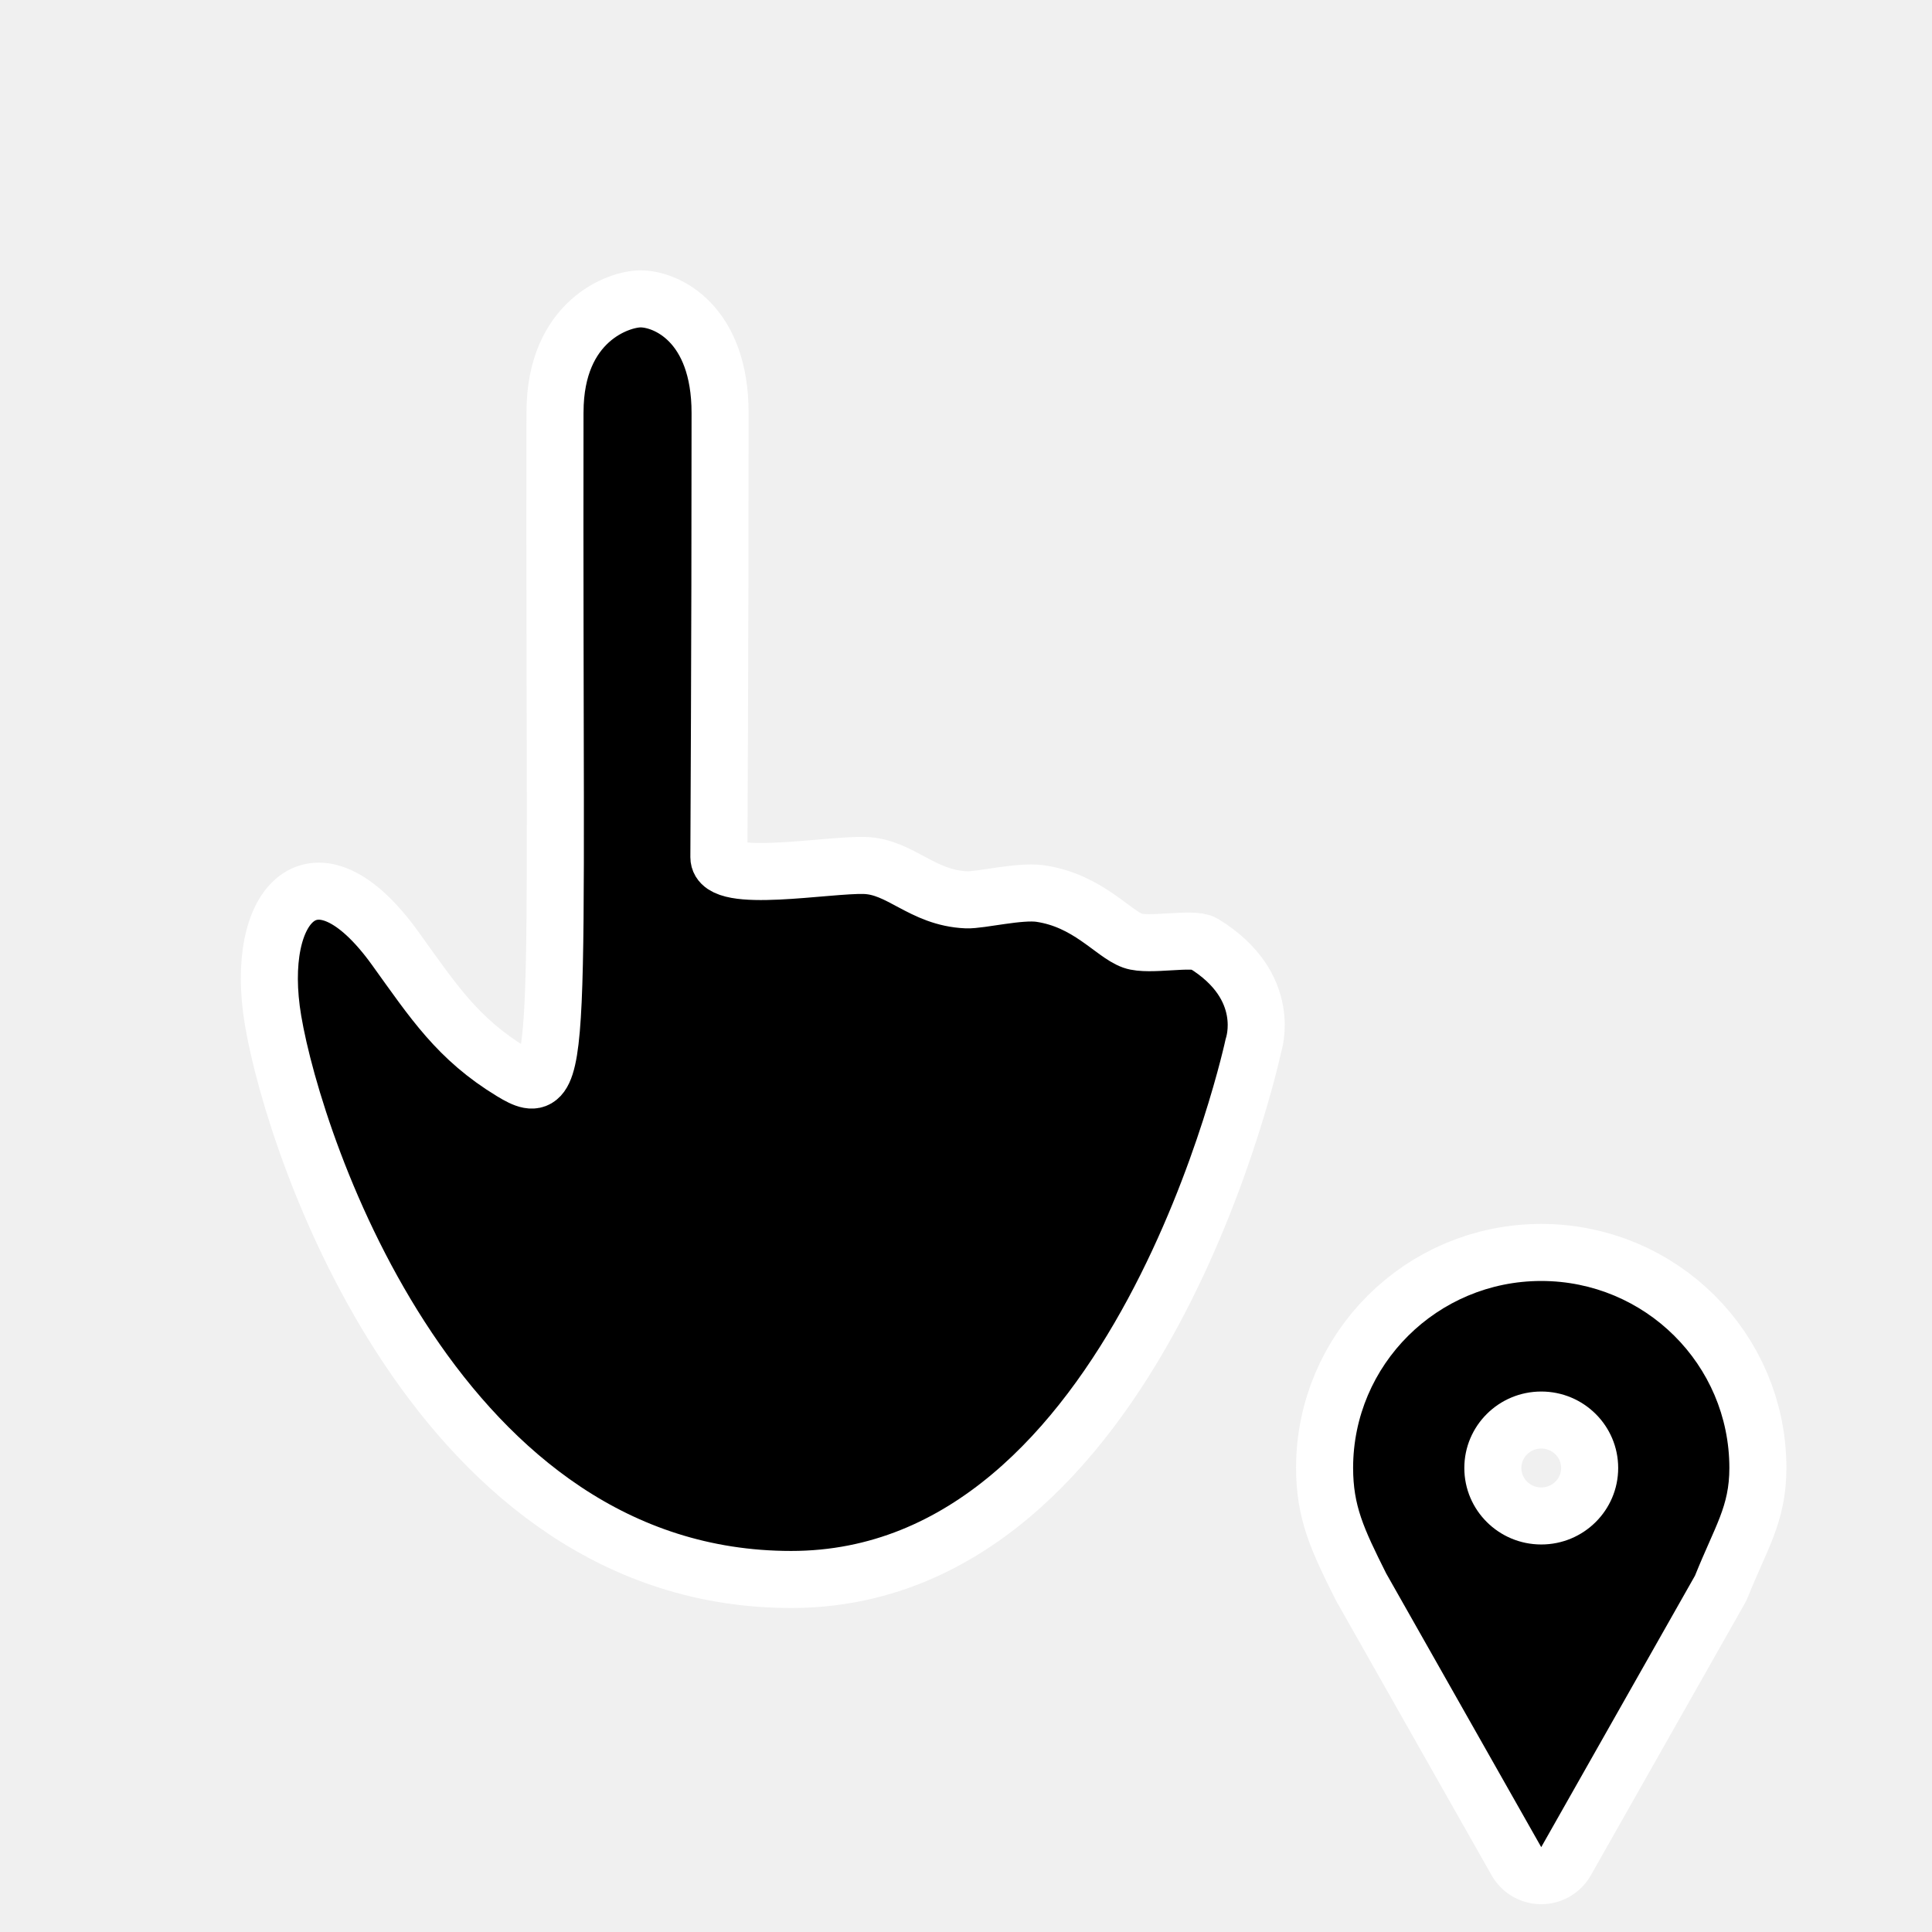
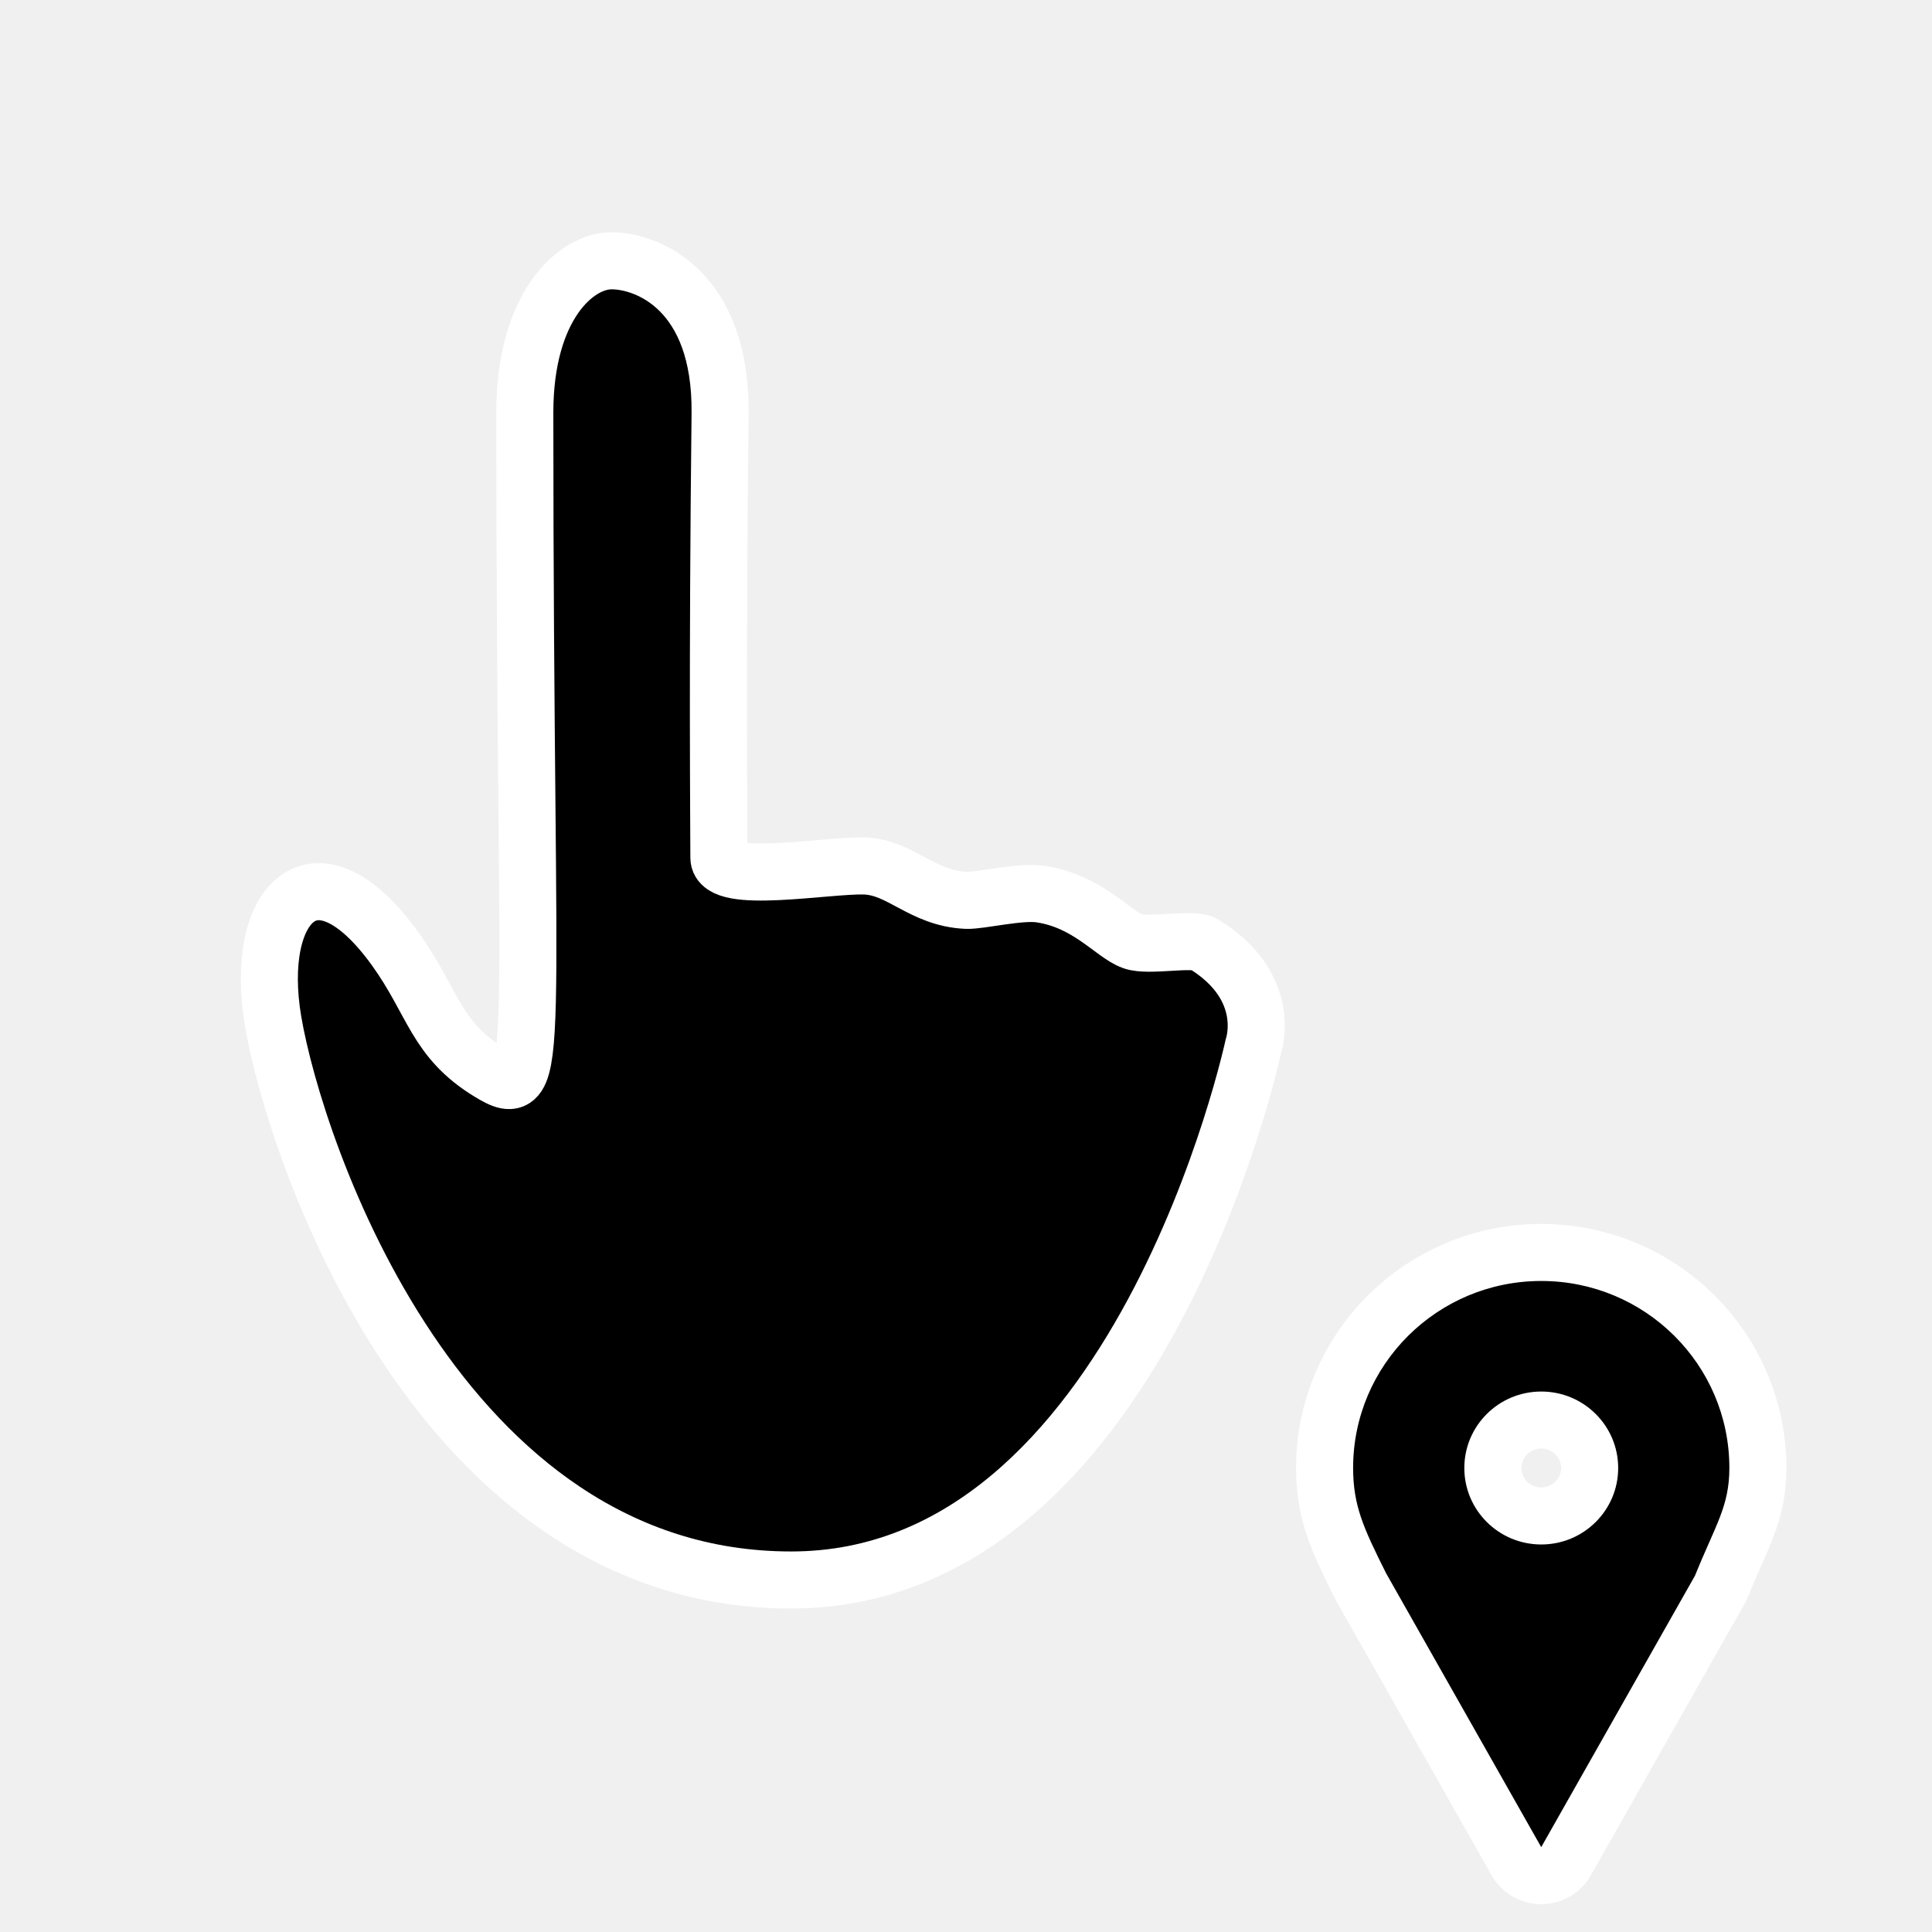
<svg xmlns="http://www.w3.org/2000/svg" width="256" height="256" viewBox="0 0 67.733 67.733" version="1.1" id="svg1">
  <defs id="defs1" />
  <g id="layer1">
-     <g id="path1" />
+     <g id="path1" style="fill:#ffffff;stroke:#000000" />
    <path id="path4" style="fill:#000000;stroke:#ffffff;stroke-width:4;stroke-linecap:square;stroke-linejoin:round;stroke-dasharray:none;paint-order:stroke markers fill" d="m 54.034,44.909 c -3.643,2.29e-4 -6.596,2.936 -6.596,6.557 0.004,1.319 0.353,2.085 1.158,3.693 l 5.437,9.599 5.391,-9.518 c 0.72,-1.783 1.204,-2.423 1.205,-3.774 9.3e-5,-3.622 -2.953,-6.557 -6.596,-6.557 z m 0,3.876 c 1.49,-1.86e-4 2.697,1.2 2.697,2.681 1.87e-4,1.481 -1.208,2.682 -2.697,2.681 -1.49,-1.35e-4 -2.697,-1.201 -2.697,-2.681 1.37e-4,-1.481 1.207,-2.681 2.697,-2.681 z" />
-     <path style="fill:#000000;stroke:#ffffff;stroke-width:2;stroke-linecap:round;stroke-linejoin:round;stroke-dasharray:none;paint-order:markers fill stroke" d="m 19.457,14.445 c -0.038,23.038 0.375,24.282 -1.519,23.129 -1.894,-1.153 -2.741,-2.461 -4.082,-4.325 -2.817,-3.914 -4.977,-1.577 -4.282,2.529 0.773,4.571 5.821,19.596 18.163,19.596 12.22,0 16.208,-18.728 16.208,-18.728 0,0 0.715,-2.061 -1.747,-3.568 -0.376,-0.23 -1.922,0.105 -2.488,-0.097 -0.697,-0.249 -1.565,-1.407 -3.236,-1.654 -0.725,-0.107 -2.114,0.24 -2.59,0.22 -1.57,-0.068 -2.309,-1.166 -3.573,-1.205 -1.301,-0.04 -5.108,0.662 -5.108,-0.289 0,-1.166 0.042,-6.672 0.042,-15.575 0,-3.15 -1.883,-4 -2.788,-4 -0.759,0 -2.994,0.766 -2.999,3.967 z" id="path3-4-8" />
+     <path style="fill:#000000;stroke:#ffffff;stroke-width:2;stroke-linecap:round;stroke-linejoin:round;stroke-dasharray:none;paint-order:markers fill stroke" d="m 18.399,14.463 c -6.7e-5,23.038 0.651,24.282 -1.243,23.129 -1.894,-1.153 -1.959,-2.461 -3.3,-4.325 -2.817,-3.914 -4.977,-1.577 -4.282,2.529 0.773,4.571 5.821,19.596 18.163,19.596 12.22,0 16.208,-18.728 16.208,-18.728 0,0 0.715,-2.061 -1.747,-3.568 -0.376,-0.23 -1.922,0.105 -2.488,-0.097 -0.697,-0.249 -1.565,-1.407 -3.236,-1.654 -0.725,-0.107 -2.114,0.24 -2.59,0.22 -1.57,-0.068 -2.309,-1.166 -3.573,-1.205 -1.301,-0.04 -5.108,0.662 -5.108,-0.289 0,-1.166 -0.059,-6.672 0.042,-15.575 0.049,-4.311 -2.538,-5.353 -3.804,-5.353 -1.266,0 -3.042,1.608 -3.042,5.32 z" id="path3-4" />
  </g>
</svg>
